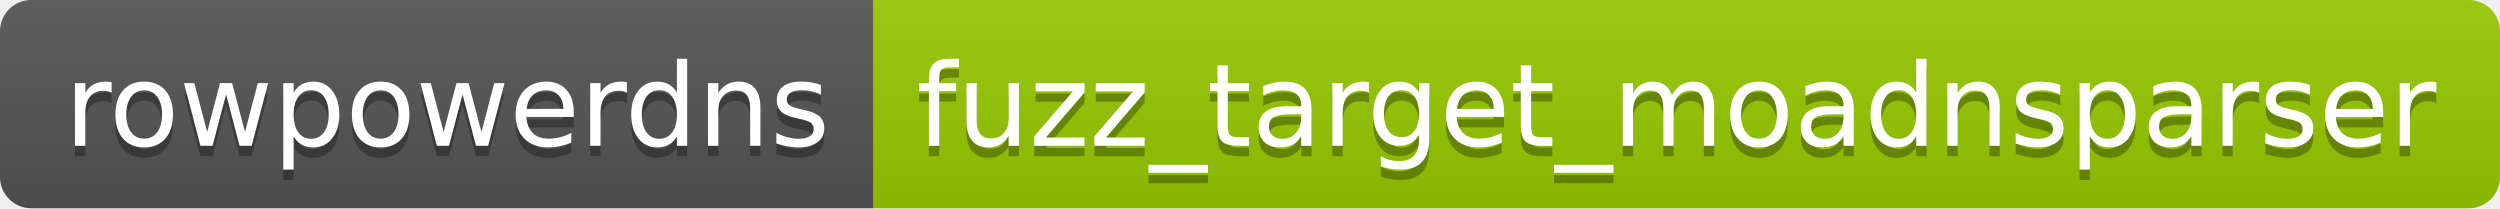
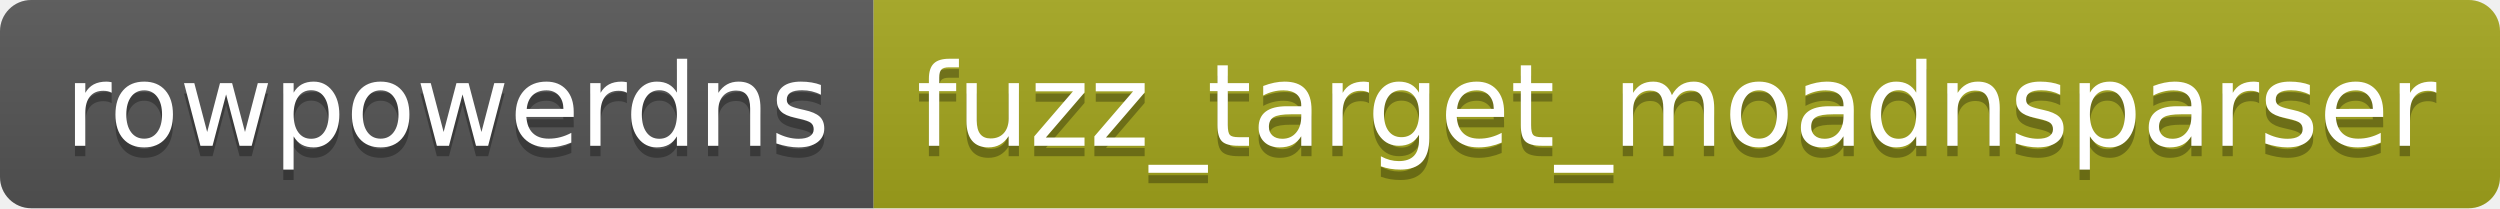
<svg xmlns="http://www.w3.org/2000/svg" height="20" width="240.1">
  <linearGradient id="smooth" x2="0" y2="100%">
    <stop offset="0" stop-color="#bbb" stop-opacity=".1" />
    <stop offset="1" stop-opacity=".1" />
  </linearGradient>
  <clipPath id="round">
    <rect fill="#fff" height="20" rx="3" width="240.1" />
  </clipPath>
  <g clip-path="url(#round)">
    <rect fill="#555" height="20" width="83.9" />
-     <rect fill="#97CA00" height="20" width="156.2" x="83.9" />
+     <rect fill="#a4a61d" height="20" width="156.2" x="83.9" />
    <rect fill="url(#smooth)" height="20" width="240.1" />
  </g>
  <g fill="#fff" font-family="DejaVu Sans,Verdana,Geneva,sans-serif" font-size="110" text-anchor="middle">
    <text fill="#010101" fill-opacity=".3" lengthAdjust="spacing" textLength="739.0" transform="scale(0.1)" x="429.5" y="150">rowpowerdns</text>
    <text lengthAdjust="spacing" textLength="739.0" transform="scale(0.1)" x="429.5" y="140">rowpowerdns</text>
    <text fill="#010101" fill-opacity=".3" lengthAdjust="spacing" textLength="1462.0" transform="scale(0.1)" x="1610.0" y="150">fuzz_target_moadnsparser</text>
    <text lengthAdjust="spacing" textLength="1462.0" transform="scale(0.1)" x="1610.0" y="140">fuzz_target_moadnsparser</text>
  </g>
</svg>
